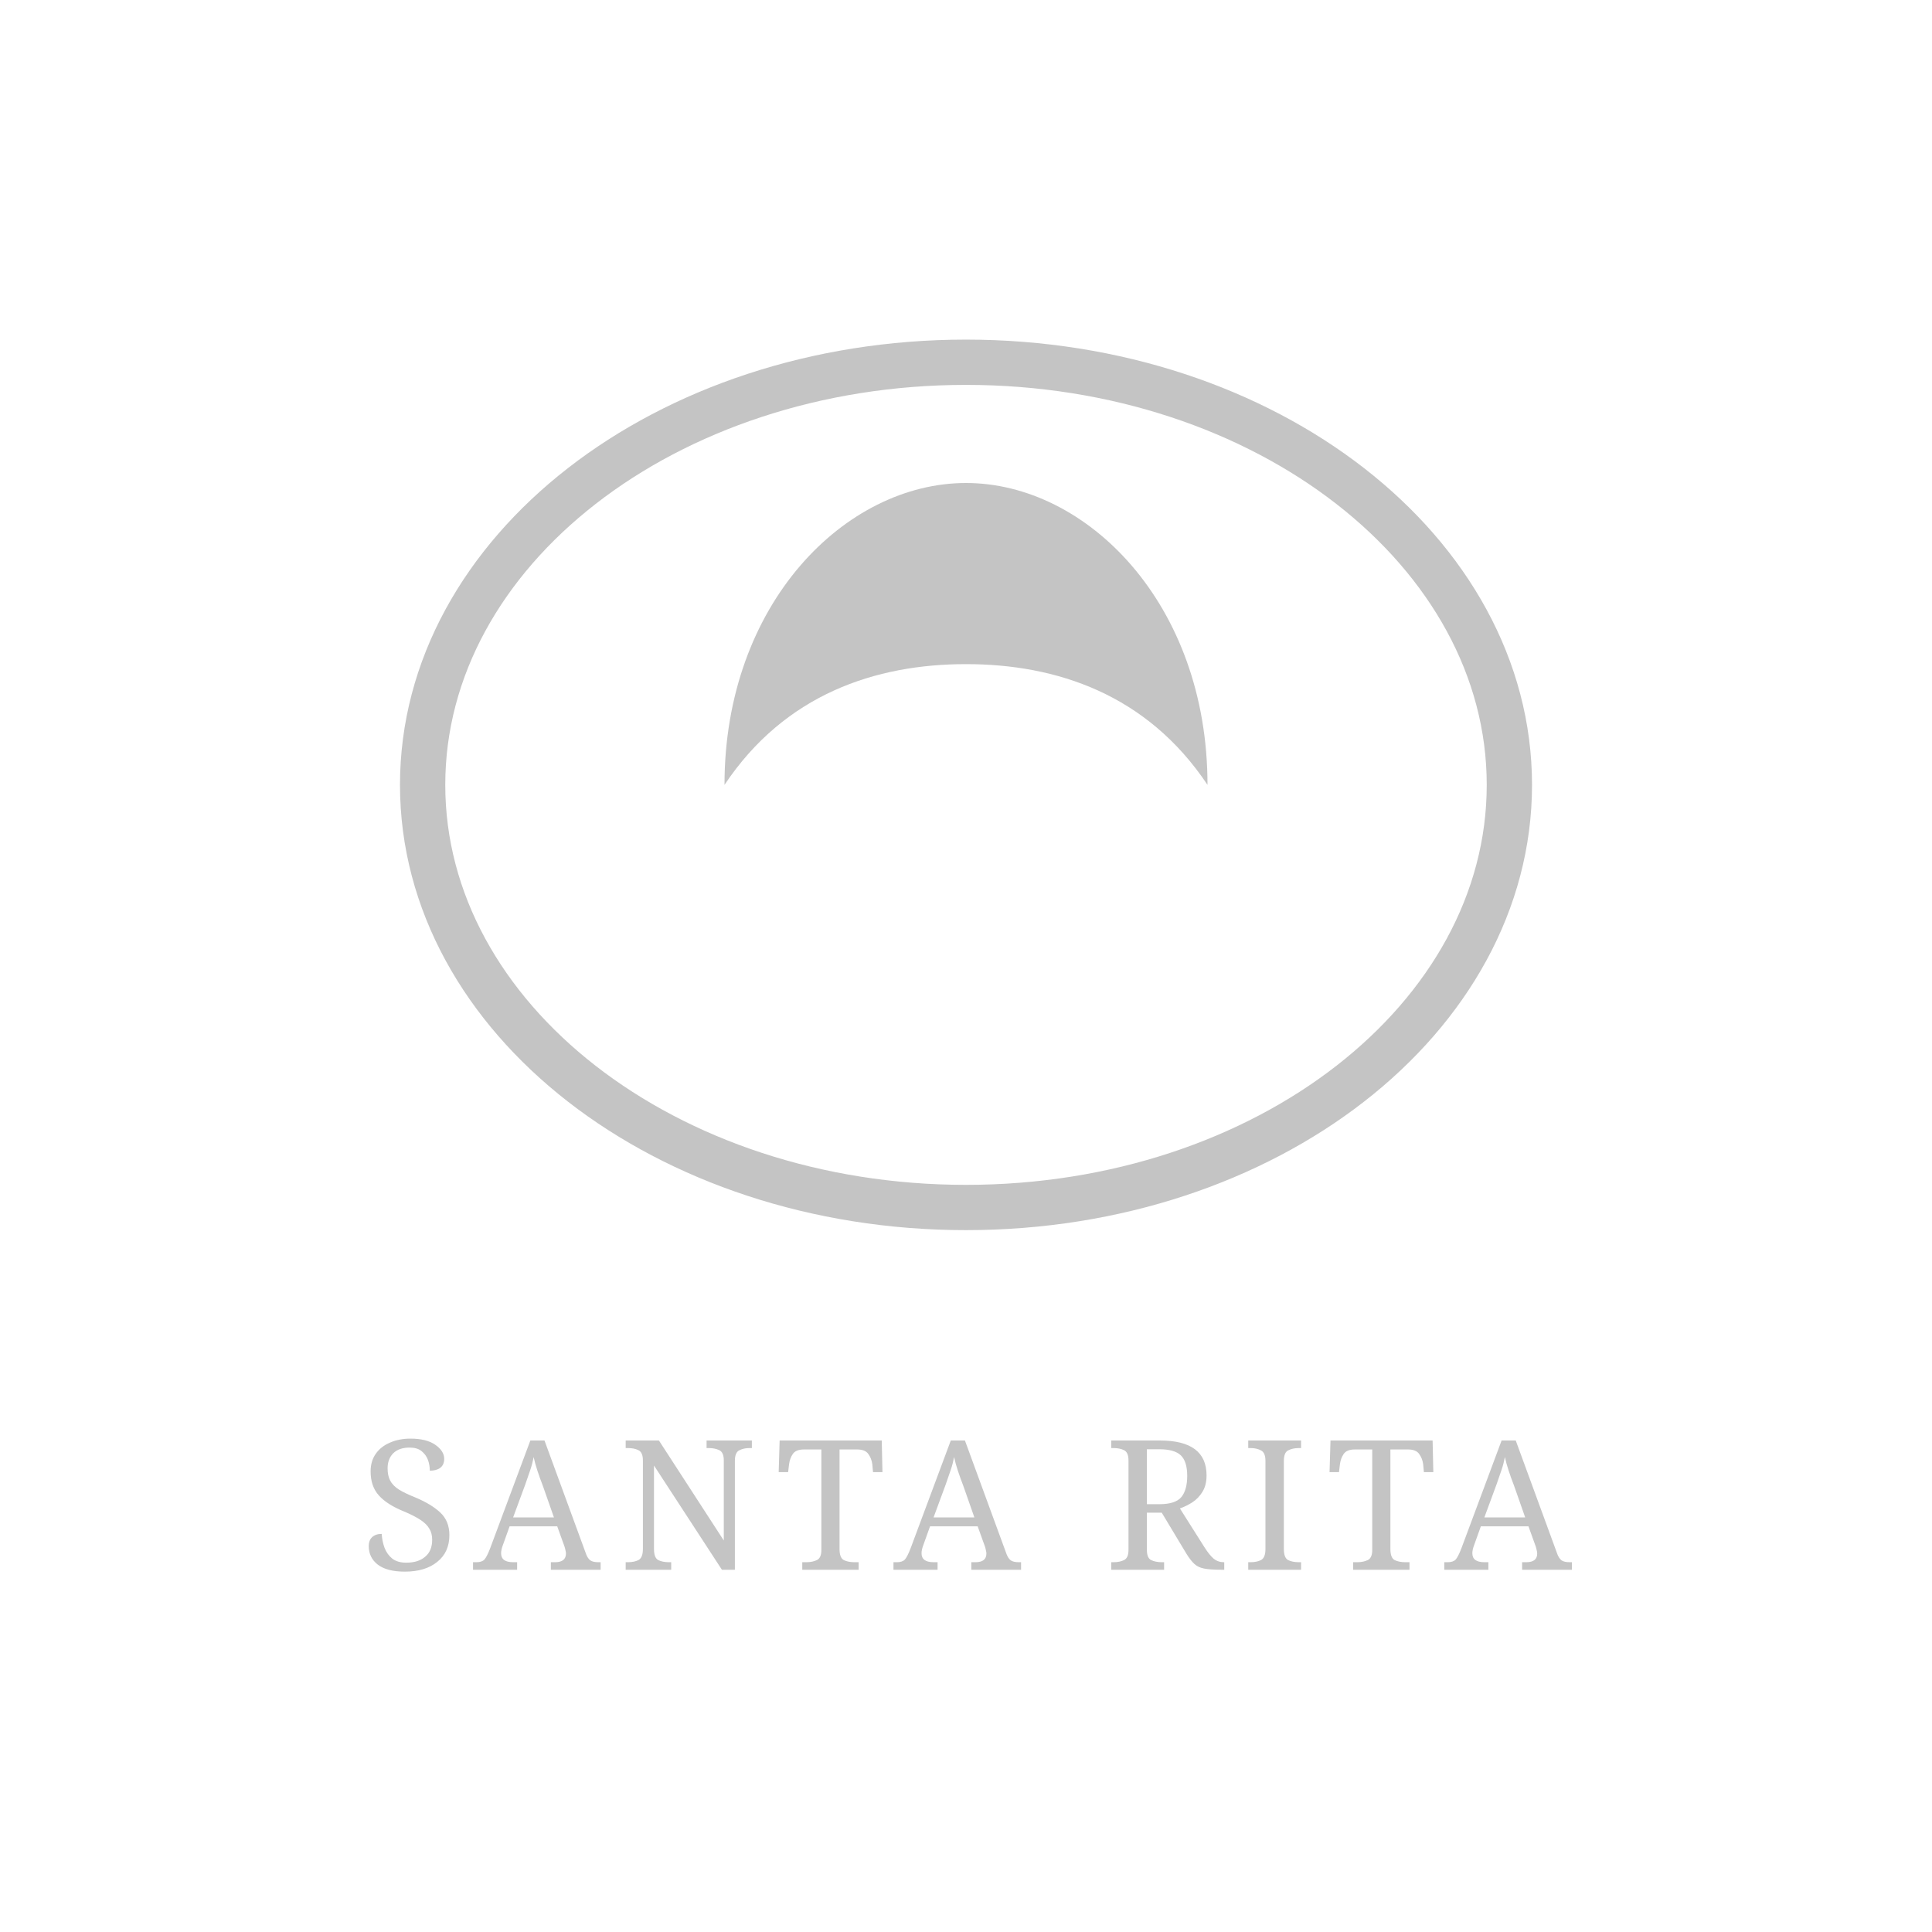
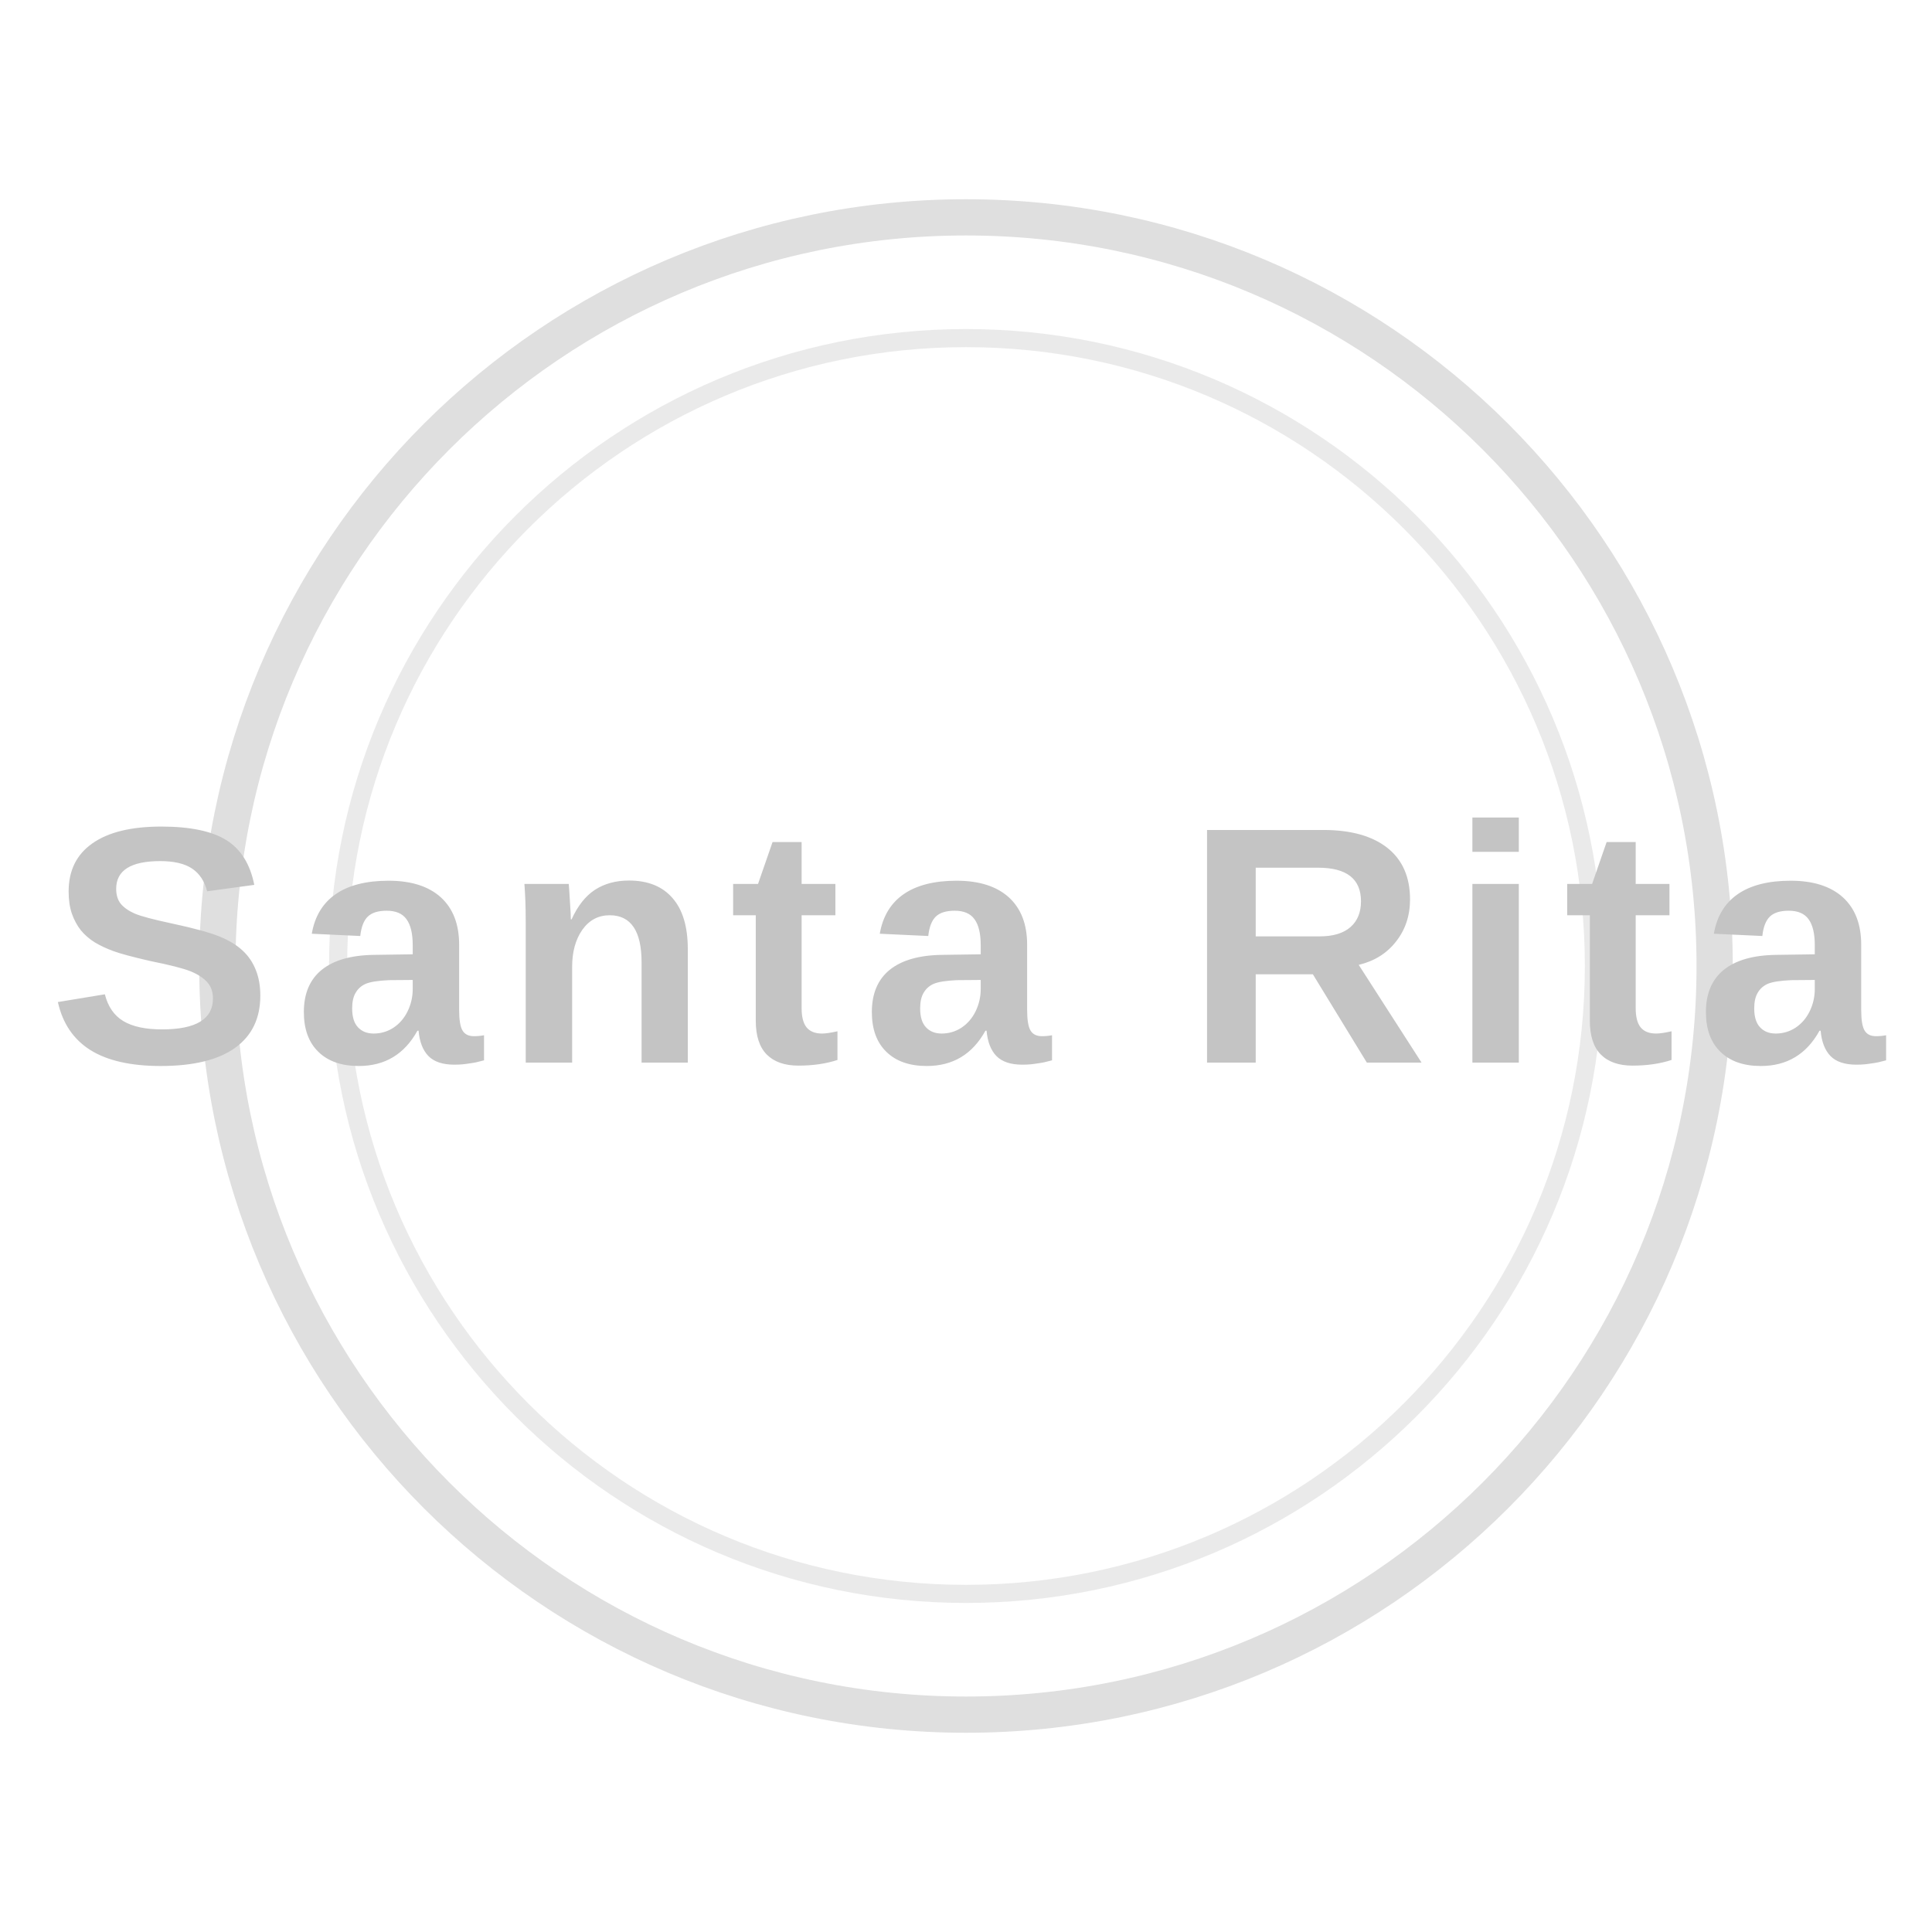
- <svg xmlns="http://www.w3.org/2000/svg" viewBox="0 0 128 128" role="img">
-   <ellipse cx="64" cy="52" rx="36" ry="28" fill="none" stroke="#C4C4C4" stroke-width="3" />
-   <path fill="#C4C4C4" d="M48 52c0-12 8-20 16-20s16 8 16 20c-4-6-10-8-16-8s-12 2-16 8z" />
-   <text x="64" y="104" text-anchor="middle" font-family="Georgia, serif" font-size="12" fill="#C4C4C4" letter-spacing="0.1em">SANTA RITA</text>
+ <svg xmlns="http://www.w3.org/2000/svg" viewBox="0 0 160 160" role="img" aria-label="Santa Rita">
+   <circle cx="80" cy="80" r="62" fill="none" stroke="#C4C4C4" stroke-width="3" opacity="0.55" />
+   <circle cx="80" cy="80" r="52" fill="none" stroke="#C4C4C4" stroke-width="1.5" opacity="0.35" />
+   <text x="80" y="88" text-anchor="middle" font-family="Arial Black, Helvetica Neue, Arial, sans-serif" font-size="28" font-weight="800" letter-spacing="0.06em" fill="#C4C4C4">Santa Rita</text>
</svg>
